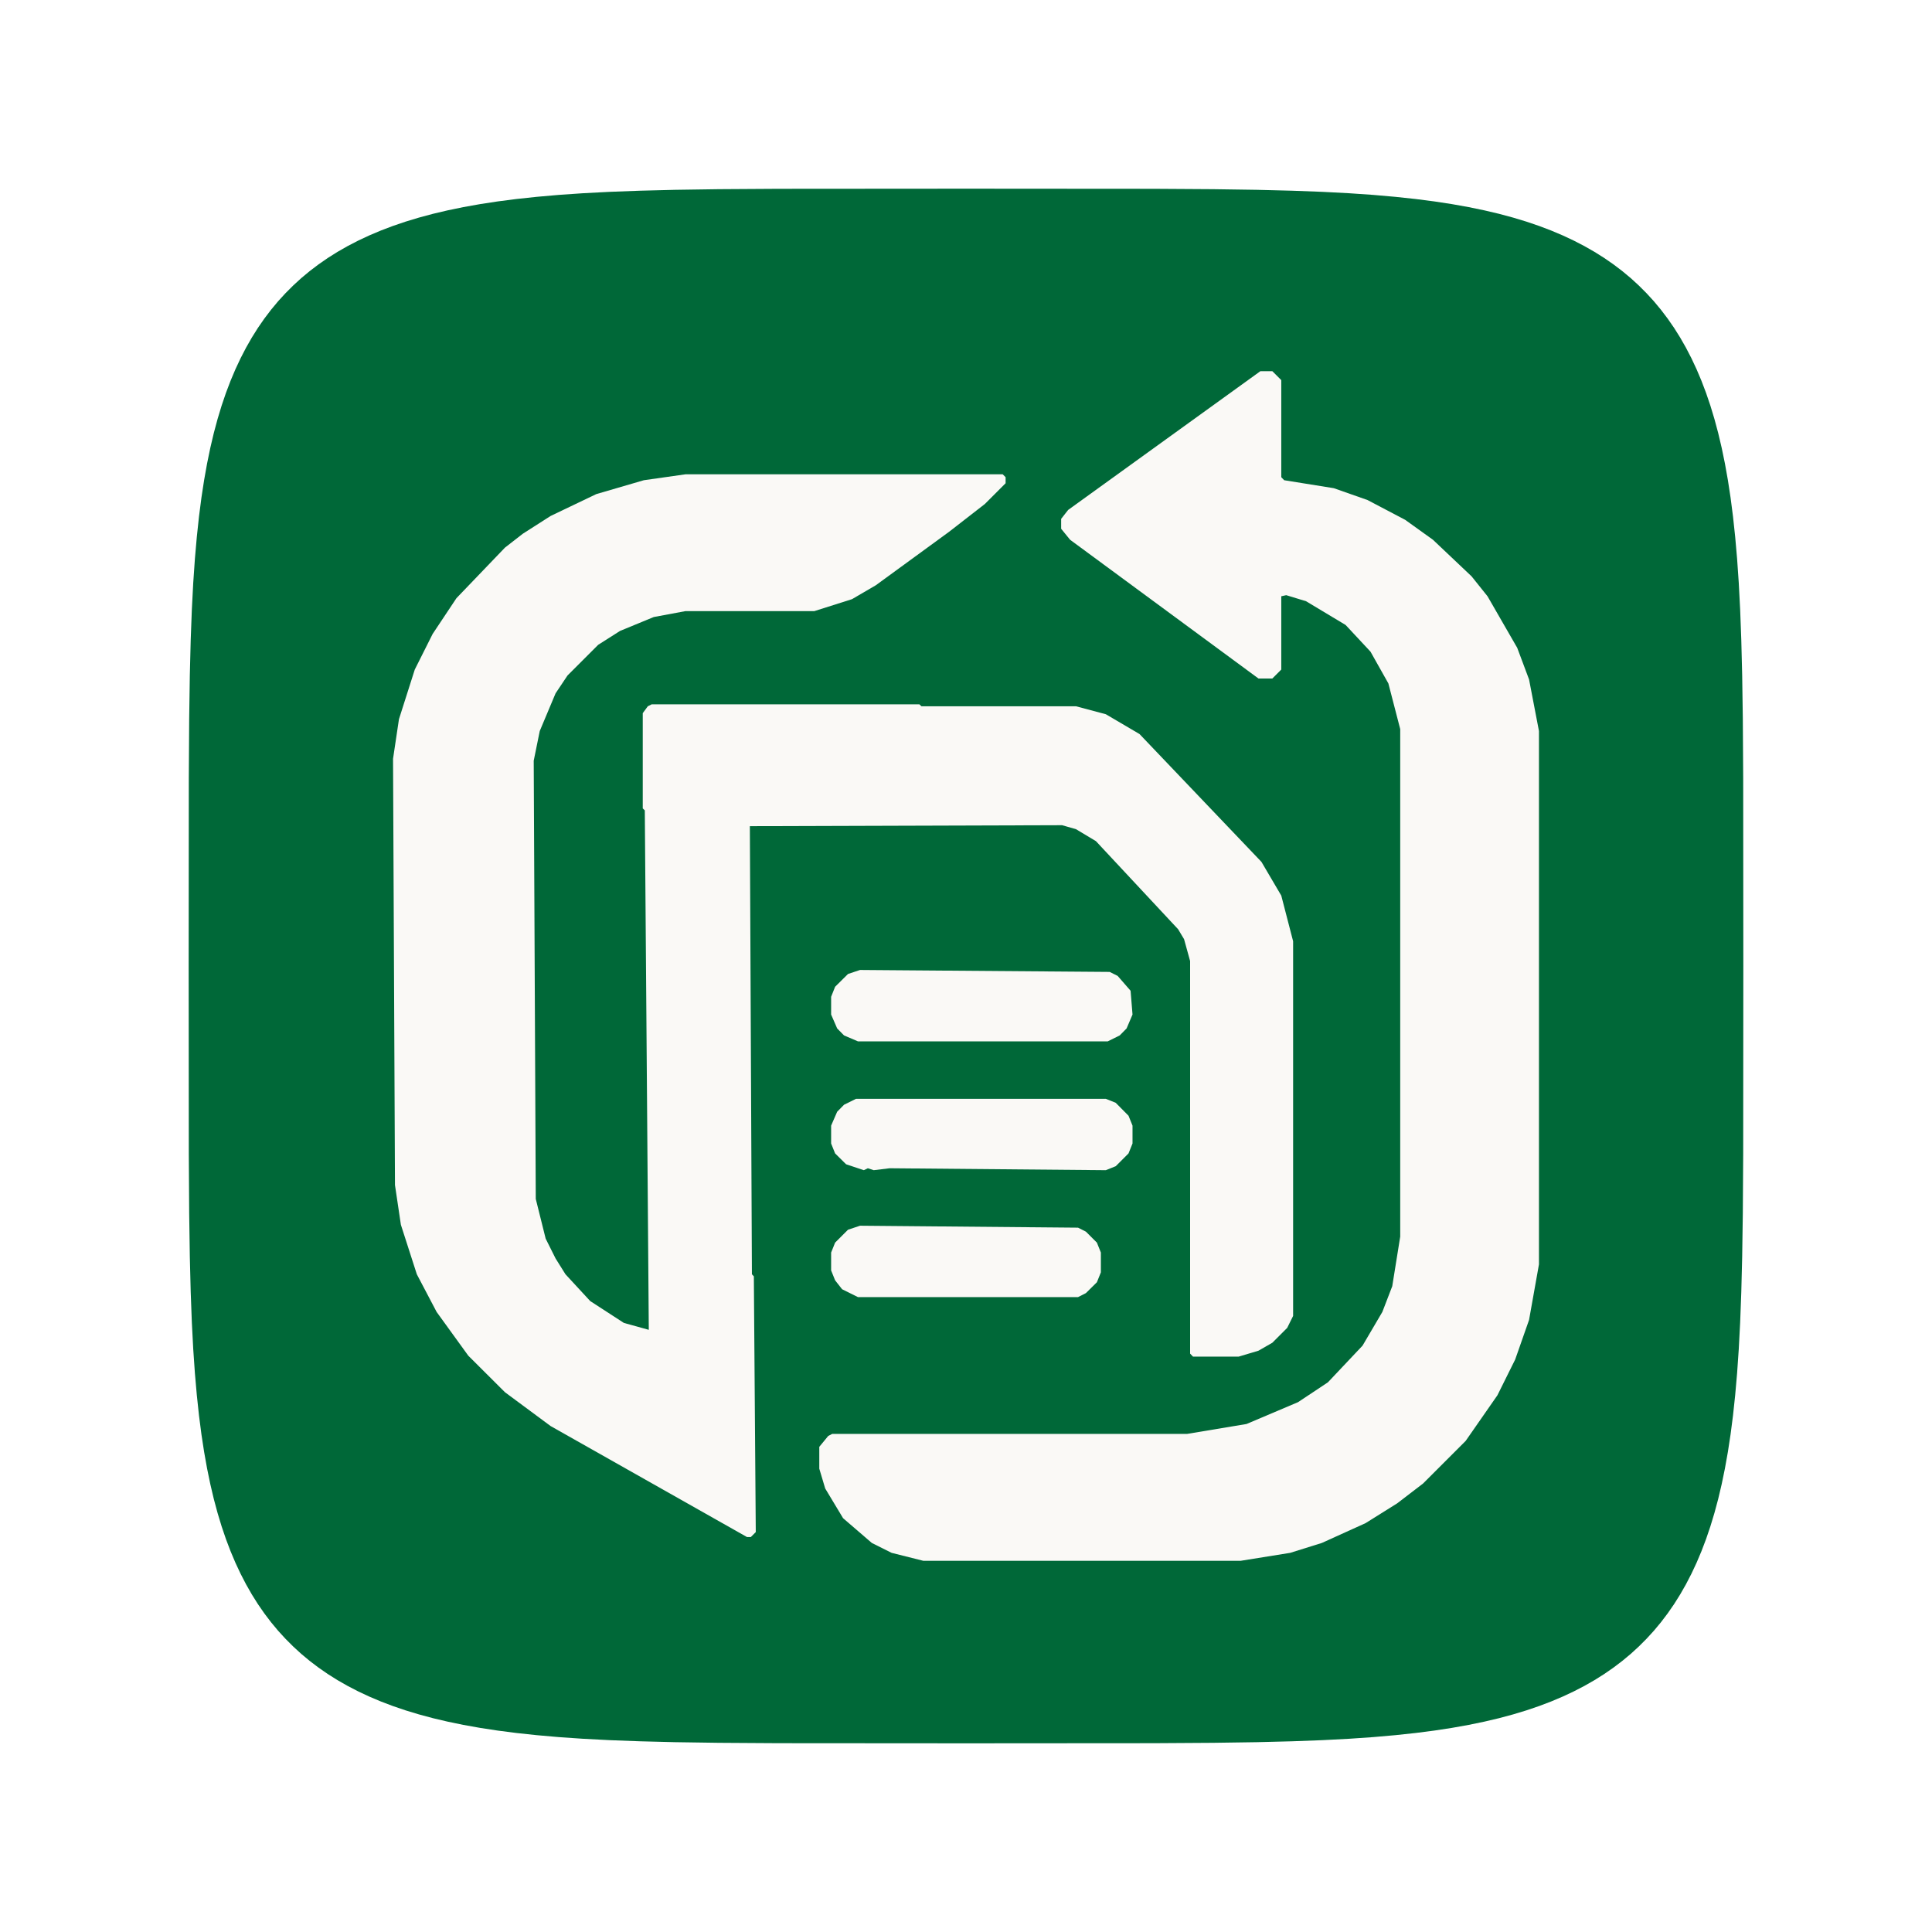
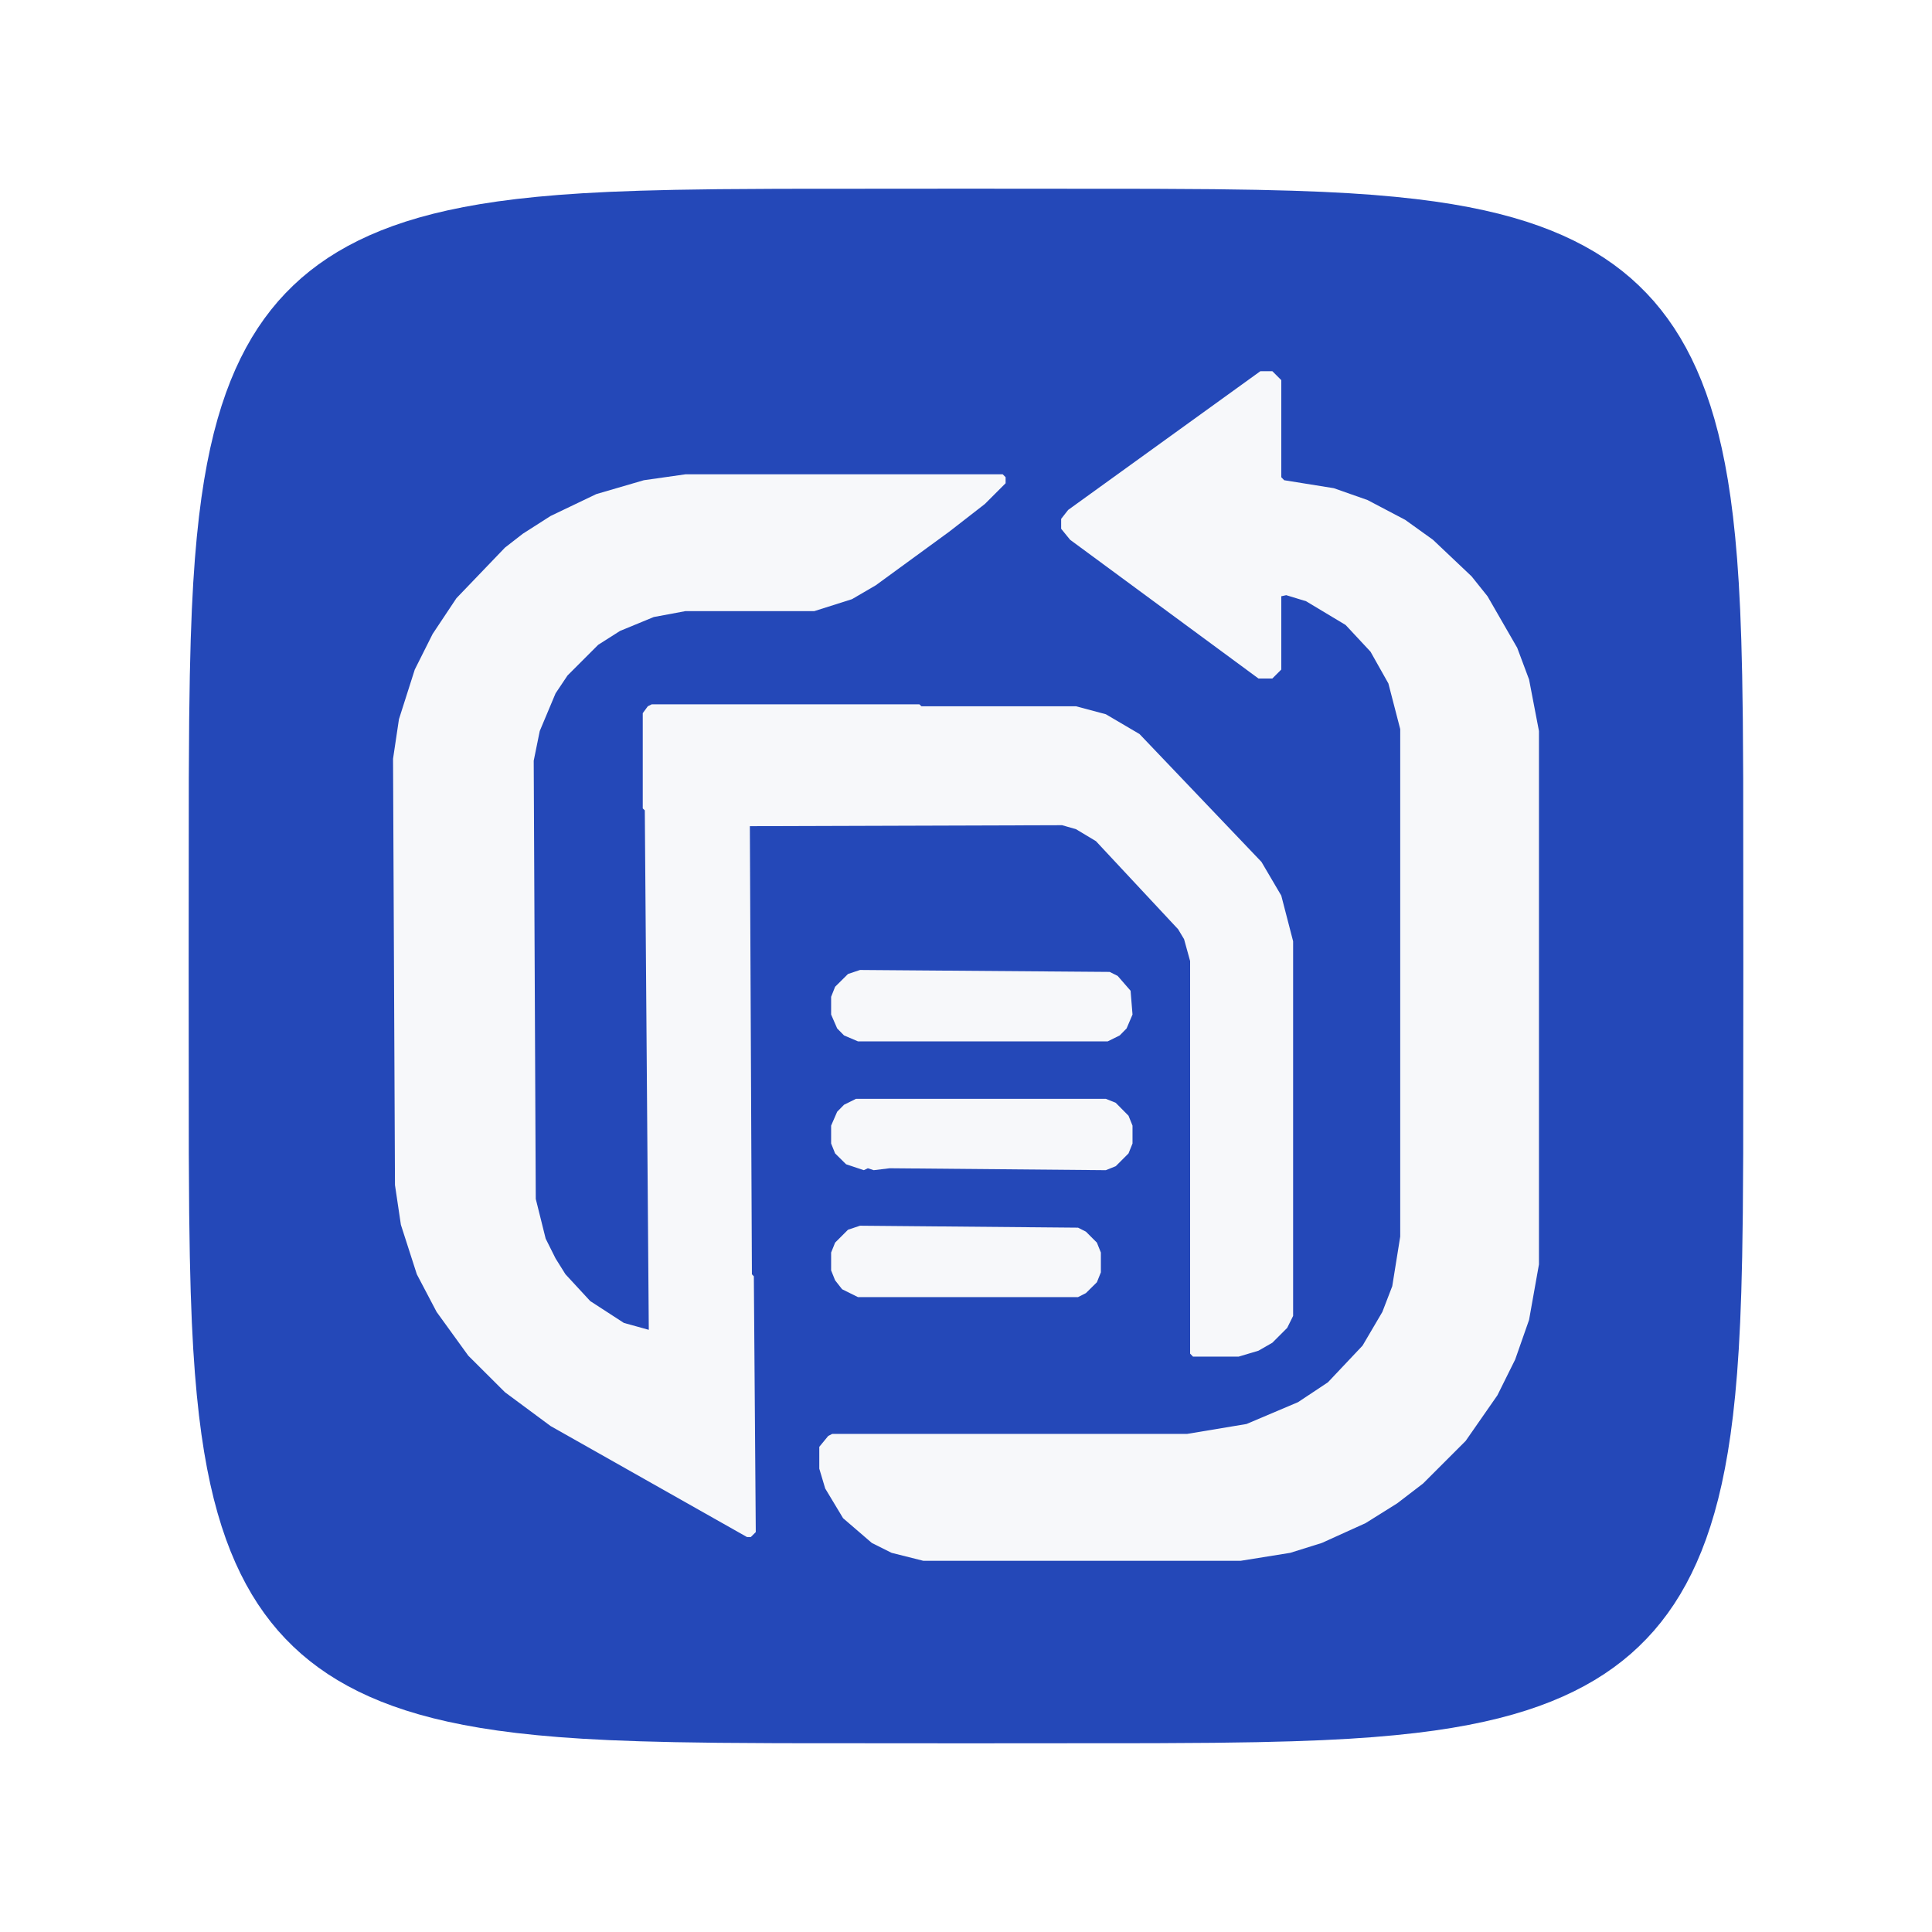
<svg xmlns="http://www.w3.org/2000/svg" width="1024" height="1024" viewBox="0 0 1024 1024" role="img" aria-label="BriefLoop 应用图标">
-   <path d="M924.00 512.00L923.93 611.35L923.73 643.07L923.39 666.11L922.92 684.84L922.32 700.88L921.58 715.05L920.70 727.81L919.68 739.47L918.53 750.22L917.24 760.22L915.81 769.57L914.24 778.35L912.53 786.64L910.68 794.49L908.68 801.93L906.54 809.00L904.25 815.74L901.81 822.16L899.22 828.29L896.47 834.15L893.57 839.75L890.51 845.11L887.29 850.23L883.90 855.13L880.34 859.82L876.61 864.31L872.69 868.59L868.59 872.69L864.31 876.61L859.82 880.34L855.13 883.90L850.23 887.29L845.11 890.51L839.75 893.57L834.15 896.47L828.29 899.22L822.16 901.81L815.74 904.25L809.00 906.54L801.93 908.68L794.49 910.68L786.64 912.53L778.35 914.24L769.57 915.81L760.22 917.24L750.22 918.53L739.47 919.68L727.81 920.70L715.05 921.58L700.88 922.32L684.84 922.92L666.11 923.39L643.07 923.73L611.35 923.93L512.00 924.00L412.65 923.93L380.93 923.73L357.89 923.39L339.16 922.92L323.12 922.32L308.95 921.58L296.19 920.70L284.53 919.68L273.78 918.53L263.78 917.24L254.43 915.81L245.65 914.24L237.36 912.53L229.51 910.68L222.07 908.68L215.00 906.54L208.26 904.25L201.84 901.81L195.71 899.22L189.85 896.47L184.25 893.57L178.89 890.51L173.77 887.29L168.87 883.90L164.18 880.34L159.69 876.61L155.41 872.69L151.31 868.59L147.39 864.31L143.66 859.82L140.10 855.13L136.71 850.23L133.49 845.11L130.43 839.75L127.53 834.15L124.78 828.29L122.19 822.16L119.75 815.74L117.46 809.00L115.32 801.93L113.32 794.49L111.47 786.64L109.76 778.35L108.19 769.57L106.76 760.22L105.47 750.22L104.32 739.47L103.30 727.81L102.42 715.05L101.68 700.88L101.08 684.84L100.61 666.11L100.27 643.07L100.07 611.35L100.00 512.00L100.07 412.65L100.27 380.93L100.61 357.89L101.08 339.16L101.68 323.12L102.42 308.95L103.30 296.19L104.32 284.53L105.47 273.78L106.76 263.78L108.19 254.43L109.76 245.65L111.47 237.36L113.32 229.51L115.32 222.07L117.46 215.00L119.75 208.26L122.19 201.84L124.78 195.71L127.53 189.85L130.43 184.25L133.49 178.89L136.71 173.77L140.10 168.87L143.66 164.18L147.39 159.69L151.31 155.41L155.41 151.31L159.69 147.39L164.18 143.66L168.87 140.10L173.77 136.71L178.89 133.49L184.25 130.43L189.85 127.53L195.71 124.78L201.84 122.19L208.26 119.75L215.00 117.46L222.07 115.32L229.51 113.32L237.36 111.47L245.65 109.76L254.43 108.19L263.78 106.76L273.78 105.47L284.53 104.32L296.19 103.30L308.95 102.42L323.12 101.68L339.16 101.08L357.89 100.61L380.93 100.27L412.65 100.07L512.00 100.00L611.35 100.07L643.07 100.27L666.11 100.61L684.84 101.08L700.88 101.68L715.05 102.42L727.81 103.30L739.47 104.32L750.22 105.47L760.22 106.76L769.57 108.19L778.35 109.76L786.64 111.47L794.49 113.32L801.93 115.32L809.00 117.46L815.74 119.75L822.16 122.19L828.29 124.78L834.15 127.53L839.75 130.43L845.11 133.49L850.23 136.71L855.13 140.10L859.82 143.66L864.31 147.39L868.59 151.31L872.69 155.41L876.61 159.69L880.34 164.18L883.90 168.87L887.29 173.77L890.51 178.89L893.57 184.25L896.47 189.85L899.22 195.71L901.81 201.84L904.25 208.26L906.54 215.00L908.68 222.07L910.68 229.51L912.53 237.36L914.24 245.65L915.81 254.43L917.24 263.78L918.53 273.78L919.68 284.53L920.70 296.19L921.58 308.95L922.32 323.12L922.92 339.16L923.39 357.89L923.73 380.93L923.93 412.65L924.00 512.00Z" fill="#006838" />
+   <path d="M924.00 512.00L923.93 611.35L923.73 643.07L923.39 666.11L922.92 684.84L922.32 700.88L921.58 715.05L920.70 727.81L919.68 739.47L918.53 750.22L917.24 760.22L915.81 769.57L914.24 778.35L912.53 786.64L910.68 794.49L908.68 801.93L906.54 809.00L904.25 815.74L901.81 822.16L899.22 828.29L896.47 834.15L893.57 839.75L890.51 845.11L887.29 850.23L883.90 855.13L880.34 859.82L876.61 864.31L872.69 868.59L868.59 872.69L864.31 876.61L859.82 880.34L855.13 883.90L850.23 887.29L845.11 890.51L839.75 893.57L834.15 896.47L828.29 899.22L822.16 901.81L815.74 904.25L809.00 906.54L801.93 908.68L794.49 910.68L786.64 912.53L778.35 914.24L769.57 915.81L760.22 917.24L750.22 918.53L739.47 919.68L727.81 920.70L715.05 921.58L700.88 922.32L684.84 922.92L666.11 923.39L643.07 923.73L611.35 923.93L512.00 924.00L412.65 923.93L380.93 923.73L357.89 923.39L339.16 922.92L323.12 922.32L308.95 921.58L296.19 920.70L284.53 919.68L273.78 918.53L263.78 917.24L254.43 915.81L245.65 914.24L237.36 912.53L229.51 910.68L222.07 908.68L215.00 906.54L208.26 904.25L201.84 901.81L195.71 899.22L189.85 896.47L184.25 893.57L178.89 890.51L173.77 887.29L168.87 883.90L164.18 880.34L159.69 876.61L155.41 872.69L151.31 868.59L147.39 864.31L143.66 859.82L140.10 855.13L136.71 850.23L133.49 845.11L130.43 839.75L127.53 834.15L124.78 828.29L122.19 822.16L119.75 815.74L117.46 809.00L115.32 801.93L113.32 794.49L111.47 786.64L109.76 778.35L108.19 769.57L106.76 760.22L105.47 750.22L104.32 739.47L103.30 727.81L102.42 715.05L101.68 700.88L101.08 684.84L100.61 666.11L100.27 643.07L100.07 611.35L100.00 512.00L100.07 412.65L100.27 380.93L100.61 357.89L101.08 339.16L101.68 323.12L102.42 308.95L103.30 296.19L104.32 284.53L105.47 273.78L106.76 263.78L108.19 254.43L109.76 245.65L111.47 237.36L113.32 229.51L115.32 222.07L117.46 215.00L119.75 208.26L122.19 201.84L124.78 195.71L127.53 189.85L130.43 184.25L133.49 178.89L136.71 173.77L140.10 168.87L143.66 164.18L147.39 159.69L151.31 155.41L155.41 151.31L159.69 147.39L164.18 143.66L168.87 140.10L173.77 136.71L178.89 133.49L184.25 130.43L189.85 127.53L195.71 124.78L201.84 122.19L208.26 119.75L215.00 117.46L222.07 115.32L229.51 113.32L237.36 111.47L245.65 109.76L254.43 108.19L263.78 106.76L273.78 105.47L284.53 104.32L296.19 103.30L308.95 102.42L323.12 101.68L339.16 101.08L357.89 100.61L380.93 100.27L412.65 100.07L512.00 100.00L611.35 100.07L643.07 100.27L666.11 100.61L684.84 101.08L700.88 101.68L715.05 102.42L727.81 103.30L739.47 104.32L750.22 105.47L760.22 106.76L769.57 108.19L778.35 109.76L786.64 111.47L794.49 113.32L801.93 115.32L809.00 117.46L815.74 119.75L822.16 122.19L828.29 124.78L834.15 127.53L839.75 130.43L845.11 133.49L850.23 136.71L855.13 140.10L859.82 143.66L864.31 147.39L868.59 151.31L872.69 155.41L876.61 159.69L880.34 164.18L883.90 168.87L887.29 173.77L890.51 178.89L893.57 184.25L896.47 189.85L899.22 195.71L901.81 201.84L904.25 208.26L906.54 215.00L908.68 222.07L910.68 229.51L912.53 237.36L914.24 245.65L915.81 254.43L917.24 263.78L918.53 273.78L919.68 284.53L920.70 296.19L921.58 308.95L922.32 323.12L922.92 339.16L923.39 357.89L923.73 380.93L923.93 412.65L924.00 512.00Z" fill="#2448B8" />
  <g transform="translate(192.00 192.00) scale(6.4)">
-     <path fill="#faf9f6" fill-rule="evenodd" d="M74.38 0.74L58.46 12.23L57.88 12.97L57.88 13.79L58.62 14.7L74.22 26.19L75.37 26.19L76.11 25.45L76.11 19.38L76.52 19.29L78.16 19.79L81.44 21.76L83.5 23.97L84.98 26.6L85.96 30.38L85.96 72.41L85.3 76.52L84.48 78.65L82.84 81.44L79.97 84.48L77.5 86.12L73.23 87.93L68.31 88.75L38.92 88.75L38.59 88.92L37.85 89.82L37.85 91.63L38.34 93.27L39.82 95.73L42.2 97.78L43.84 98.6L46.47 99.26L72.74 99.26L76.85 98.6L79.47 97.78L83.09 96.14L85.71 94.5L87.85 92.86L91.38 89.33L94.01 85.55L95.48 82.59L96.63 79.31L97.45 74.71L97.45 30.54L96.63 26.27L95.65 23.65L93.19 19.38L91.87 17.73L88.67 14.7L86.37 13.05L83.25 11.41L80.46 10.43L76.35 9.77L76.11 9.52L76.11 1.48L75.37 0.74L74.55 0.74ZM26.77 9.28L23.32 9.77L19.38 10.92L15.6 12.73L13.3 14.2L11.82 15.35L7.8 19.54L5.83 22.5L4.35 25.45L3.04 29.56L2.55 32.84L2.71 68.14L3.2 71.43L4.52 75.53L6.16 78.65L8.78 82.27L11.82 85.3L15.6 88.1L31.86 97.29L32.18 97.29L32.59 96.88L32.43 75.7L32.27 75.53L32.1 38.42L57.96 38.34L59.11 38.67L60.76 39.66L67.57 46.96L68.06 47.78L68.56 49.59L68.56 82.1L68.8 82.35L72.58 82.35L74.22 81.86L75.37 81.2L76.6 79.97L77.09 78.98L77.09 47.95L76.11 44.17L74.47 41.38L64.37 30.79L61.58 29.15L59.11 28.49L46.31 28.49L46.14 28.33L23.97 28.33L23.65 28.49L23.23 29.06L23.23 36.95L23.4 37.11L23.73 80.13L21.67 79.56L18.88 77.75L16.83 75.53L16.01 74.22L15.19 72.58L14.37 69.29L14.2 33L14.7 30.54L16.01 27.42L17 25.94L19.54 23.4L21.35 22.25L24.14 21.1L26.77 20.61L37.44 20.61L40.56 19.62L42.53 18.47L48.6 14.04L51.56 11.74L53.28 10.02L53.28 9.52L53.04 9.28L26.93 9.28ZM41.22 50.33L40.23 50.66L39.16 51.72L38.83 52.55L38.83 54.02L39.33 55.17L39.9 55.75L41.05 56.24L61.74 56.24L62.73 55.75L63.3 55.17L63.79 54.02L63.63 52.05L62.56 50.82L61.9 50.49L41.38 50.33ZM40.89 61L39.9 61.49L39.33 62.07L38.83 63.22L38.83 64.7L39.16 65.52L40.07 66.42L41.54 66.91L41.87 66.75L42.36 66.91L43.68 66.75L61.58 66.91L62.4 66.58L63.46 65.52L63.79 64.7L63.79 63.22L63.46 62.4L62.4 61.33L61.58 61L41.05 61ZM41.22 71.51L40.23 71.84L39.16 72.91L38.83 73.73L38.83 75.21L39.16 76.03L39.74 76.77L41.05 77.42L59.28 77.42L59.93 77.09L60.84 76.19L61.17 75.37L61.17 73.73L60.84 72.91L59.93 72L59.28 71.67L41.38 71.51Z" />
+     <path d="M74.38 0.74L58.46 12.23L57.88 12.97L57.88 13.79L58.62 14.7L74.22 26.19L75.37 26.19L76.11 25.45L76.11 19.38L76.52 19.29L78.16 19.790L81.44 21.76L83.5 23.97L84.98 26.6L85.96 30.38L85.96 72.41L85.3 76.52L84.48 78.65L82.84 81.44L79.97 84.48L77.5 86.12L73.23 87.93L68.31 88.75L38.92 88.75L38.59 88.92L37.85 89.82L37.85 91.63L38.34 93.27L39.82 95.73L42.2 97.78L43.84 98.6L46.47 99.26L72.74 99.26L76.85 98.6L79.47 97.78L83.09 96.14L85.71 94.5L87.85 92.86L91.38 89.33L94.01 85.55L95.48 82.59L96.63 79.31L97.45 74.71L97.45 30.54L96.63 26.27L95.65 23.65L93.19 19.38L91.87 17.73L88.67 14.7L86.37 13.05L83.25 11.41L80.46 10.43L76.35 9.77L76.11 9.52L76.11 1.48L75.37 0.74L74.55 0.74ZM26.77 9.28L23.32 9.77L19.38 10.92L15.6 12.73L13.3 14.2L11.82 15.35L7.8 19.54L5.83 22.5L4.35 25.45L3.04 29.56L2.55 32.84L2.71 68.14L3.2 71.43L4.52 75.53L6.16 78.65L8.78 82.27L11.82 85.3L15.6 88.1L31.86 97.29L32.18 97.29L32.59 96.88L32.43 75.7L32.27 75.53L32.1 38.42L57.96 38.34L59.11 38.67L60.76 39.66L67.57 46.96L68.06 47.78L68.56 49.59L68.56 82.1L68.8 82.35L72.58 82.35L74.22 81.86L75.37 81.2L76.6 79.97L77.09 78.98L77.09 47.95L76.11 44.17L74.47 41.38L64.37 30.79L61.58 29.15L59.11 28.49L46.31 28.49L46.14 28.33L23.97 28.33L23.65 28.49L23.23 29.06L23.23 36.95L23.4 37.11L23.73 80.13L21.67 79.56L18.88 77.75L16.83 75.53L16.01 74.22L15.19 72.58L14.37 69.29L14.2 33L14.7 30.54L16.01 27.42L17 25.94L19.54 23.4L21.35 22.25L24.14 21.1L26.77 20.61L37.44 20.61L40.56 19.62L42.53 18.47L48.6 14.04L51.56 11.74L53.28 10.02L53.28 9.52L53.04 9.28L26.93 9.28ZM41.22 50.33L40.23 50.66L39.16 51.72L38.83 52.55L38.83 54.02L39.33 55.17L39.9 55.75L41.05 56.24L61.74 56.24L62.73 55.75L63.3 55.17L63.790 54.02L63.63 52.05L62.56 50.82L61.9 50.49L41.38 50.33ZM40.89 61L39.9 61.49L39.33 62.07L38.83 63.22L38.83 64.7L39.16 65.52L40.07 66.42L41.54 66.91L41.87 66.75L42.36 66.91L43.68 66.75L61.58 66.91L62.4 66.58L63.46 65.52L63.79 64.7L63.79 63.22L63.46 62.4L62.4 61.33L61.58 61L41.05 61ZM41.22 71.51L40.23 71.84L39.16 72.91L38.83 73.73L38.83 75.21L39.16 76.03L39.74 76.77L41.05 77.42L59.28 77.42L59.93 77.09L60.84 76.19L61.17 75.37L61.17 73.73L60.84 72.91L59.93 72L59.28 71.67L41.38 71.51Z" fill="#F7F8FA" fill-rule="evenodd" />
  </g>
</svg>
